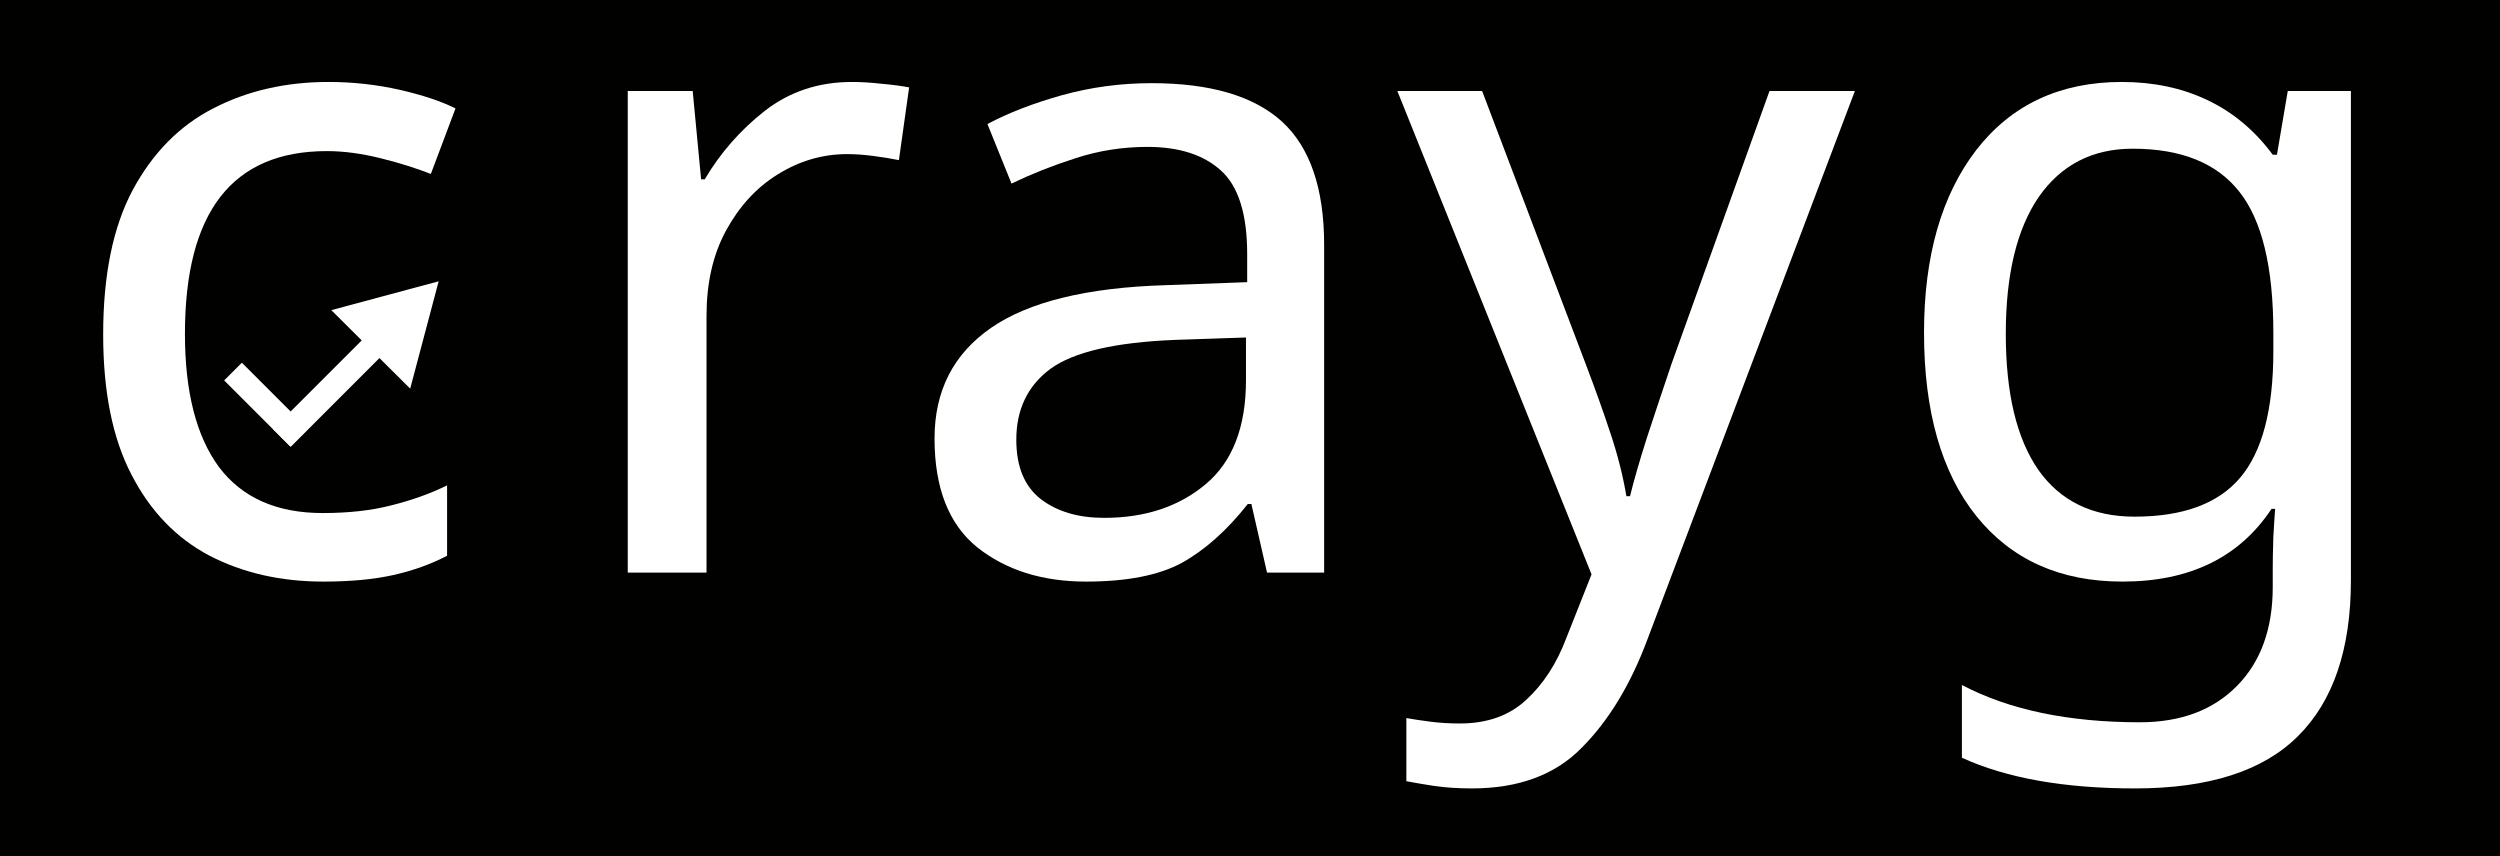
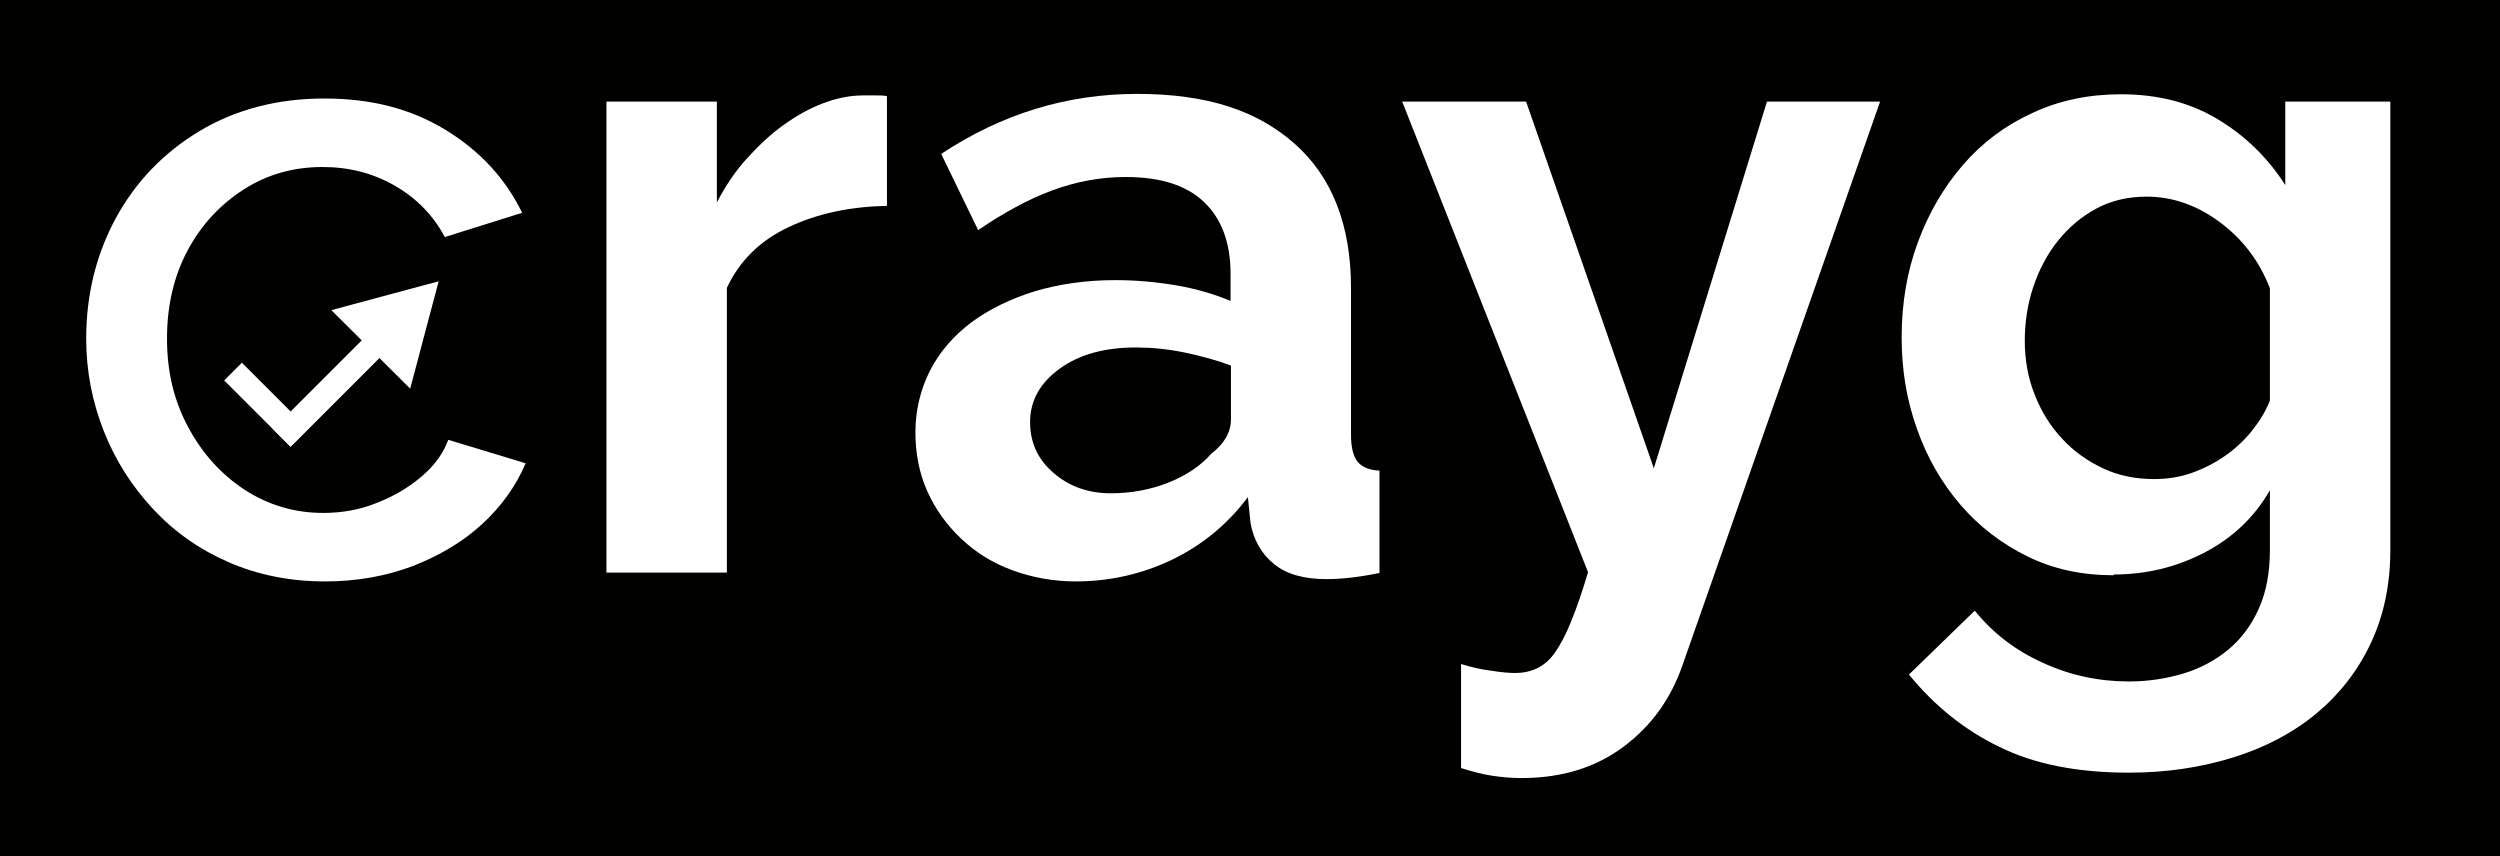
<svg xmlns="http://www.w3.org/2000/svg" id="Ebene_1" data-name="Ebene 1" viewBox="0 0 64.97 22.22">
  <defs>
    <style>
      .cls-1 {
-         letter-spacing: -.01em;
-       }
- 
-       .cls-1, .cls-2, .cls-3, .cls-4 {
-         font-family: Raleway-Bold, Raleway;
-       }
- 
-       .cls-5 {
-         font-family: RalewayRoman-Medium, Raleway;
-         font-variation-settings: 'wght' 500;
-       }
- 
-       .cls-6 {
        fill: #010200;
      }

-       .cls-7, .cls-8 {
+       .cls-2 {
        fill: #fff;
-       }
- 
-       .cls-2 {
-         letter-spacing: 0em;
-       }
- 
-       .cls-4 {
-         letter-spacing: -.02em;
-       }
- 
-       .cls-8 {
-         font-size: 23.35px;
      }
    </style>
  </defs>
-   <rect class="cls-6" x="-.56" y="-.94" width="66.17" height="24.08" />
+   <rect class="cls-1" x="-.56" y="-.94" width="66.17" height="24.08" />
  <g>
-     <rect class="cls-7" x="6.59" y="9.3" width=".65" height="2.43" transform="translate(-5.41 7.97) rotate(-45)" />
-     <rect class="cls-7" x="8.58" y="7.54" width=".65" height="4.49" transform="translate(8.29 23.01) rotate(-135)" />
-     <polygon class="cls-7" points="11.4 7.31 8.61 8.06 10.66 10.1 11.4 7.31" />
+     <rect class="cls-2" x="6.59" y="9.3" width=".65" height="2.43" transform="translate(-5.41 7.97) rotate(-45)" />
+     <rect class="cls-2" x="8.58" y="7.54" width=".65" height="4.49" transform="translate(8.29 23.01) rotate(-135)" />
+     <polygon class="cls-2" points="11.4 7.31 8.61 8.06 10.66 10.1 11.4 7.31" />
  </g>
-   <text class="cls-8" transform="translate(1.4 14.88)">
-     <tspan class="cls-5" x="0" y="0">c</tspan>
-     <tspan class="cls-2" x="12.93" y="0">r</tspan>
-     <tspan class="cls-1" x="21.81" y="0">a</tspan>
-     <tspan class="cls-4" x="34.9" y="0">y</tspan>
-     <tspan class="cls-3" x="47.32" y="0">g</tspan>
-   </text>
+   <g>
+     <path class="cls-2" d="M8.45,15.11c-.92,0-1.75-.17-2.51-.5s-1.41-.79-1.96-1.38c-.55-.59-.98-1.26-1.28-2.02-.3-.76-.46-1.56-.46-2.41,0-1.14,.26-2.19,.77-3.13s1.24-1.7,2.17-2.26,2.02-.85,3.25-.85,2.25,.27,3.14,.81c.89,.54,1.56,1.26,2,2.16l-2.01,.63c-.31-.58-.75-1.02-1.31-1.34s-1.18-.48-1.87-.48c-.75,0-1.43,.19-2.04,.58-.61,.39-1.1,.91-1.46,1.58s-.54,1.44-.54,2.3,.18,1.61,.55,2.3,.86,1.23,1.47,1.63c.62,.4,1.3,.6,2.04,.6,.48,0,.95-.08,1.39-.26,.44-.17,.83-.4,1.17-.69s.56-.6,.69-.95l2.01,.61c-.25,.59-.63,1.12-1.13,1.58s-1.11,.82-1.8,1.09c-.69,.26-1.45,.4-2.28,.4Z" />
+     <path class="cls-2" d="M23.04,5.35c-.95,.02-1.8,.2-2.54,.55-.75,.35-1.28,.88-1.61,1.58v7.4h-3.13V2.64h2.87v2.62c.22-.42,.47-.8,.77-1.13s.61-.63,.96-.88,.69-.44,1.04-.57c.35-.13,.69-.2,1.02-.2h.38c.09,0,.17,0,.25,.02v2.85Z" />
+     <path class="cls-2" d="M27.97,15.11c-.59,0-1.14-.1-1.66-.29s-.96-.47-1.33-.82c-.37-.35-.67-.76-.88-1.23-.21-.47-.31-.98-.31-1.54s.13-1.11,.38-1.6,.62-.91,1.07-1.25c.46-.34,1.01-.61,1.65-.81,.64-.19,1.34-.29,2.1-.29,.54,0,1.08,.05,1.6,.14,.52,.09,.98,.23,1.39,.4v-.7c0-.81-.23-1.43-.69-1.87s-1.14-.65-2.04-.65c-.65,0-1.29,.12-1.91,.35-.62,.23-1.26,.58-1.92,1.03l-.96-1.98c1.57-1.04,3.27-1.56,5.09-1.56s3.12,.43,4.1,1.3c.97,.86,1.46,2.11,1.46,3.75v3.81c0,.33,.06,.56,.17,.7,.12,.14,.31,.22,.57,.23v2.66c-.53,.11-.99,.16-1.38,.16-.59,0-1.05-.13-1.37-.4-.32-.26-.52-.62-.6-1.05l-.07-.68c-.54,.72-1.21,1.26-1.98,1.63-.78,.37-1.61,.56-2.5,.56Zm.89-2.29c.53,0,1.03-.09,1.51-.28,.47-.19,.84-.44,1.11-.75,.34-.26,.51-.56,.51-.89v-1.4c-.37-.14-.78-.25-1.21-.34-.44-.09-.86-.13-1.26-.13-.81,0-1.47,.18-1.98,.55-.51,.37-.77,.83-.77,1.39,0,.53,.2,.97,.61,1.32,.4,.35,.9,.53,1.49,.53Z" />
+     <path class="cls-2" d="M37.98,17.26c.26,.08,.52,.14,.77,.17,.25,.04,.46,.06,.63,.06,.2,0,.39-.04,.56-.12,.17-.08,.33-.21,.47-.41,.14-.2,.28-.46,.42-.81,.14-.34,.29-.77,.44-1.28l-4.83-12.23h3.22l3.32,9.53,2.94-9.53h2.94l-5.14,14.66c-.3,.86-.8,1.56-1.52,2.1-.72,.54-1.6,.82-2.66,.82-.25,0-.5-.02-.76-.06s-.53-.11-.81-.2v-2.71Z" />
+     <path class="cls-2" d="M54.93,14.95c-.83,0-1.57-.16-2.24-.49-.67-.33-1.25-.77-1.74-1.34s-.87-1.23-1.13-1.97c-.27-.75-.4-1.54-.4-2.38,0-.89,.14-1.71,.42-2.47,.28-.76,.67-1.43,1.17-2.01,.5-.58,1.1-1.03,1.8-1.35,.7-.33,1.47-.49,2.31-.49,.95,0,1.78,.21,2.5,.64,.72,.43,1.31,1,1.77,1.72V2.64h2.73V14.29c0,.9-.17,1.71-.51,2.43-.34,.72-.81,1.32-1.41,1.82-.6,.5-1.32,.88-2.15,1.14s-1.74,.4-2.72,.4c-1.34,0-2.46-.22-3.37-.67-.91-.44-1.69-1.07-2.35-1.88l1.71-1.66c.47,.58,1.05,1.03,1.76,1.35,.71,.33,1.46,.49,2.25,.49,.48,0,.95-.07,1.39-.2,.44-.13,.84-.34,1.18-.62,.34-.28,.61-.64,.8-1.07,.2-.44,.29-.95,.29-1.54v-1.54c-.4,.7-.97,1.24-1.7,1.62-.73,.38-1.52,.57-2.36,.57Zm1.05-2.5c.34,0,.67-.05,.98-.16,.31-.11,.6-.26,.86-.44s.5-.4,.7-.65,.36-.51,.47-.79v-2.92c-.28-.72-.72-1.29-1.32-1.73-.6-.44-1.23-.65-1.88-.65-.48,0-.92,.1-1.31,.31-.39,.21-.72,.49-1,.84-.28,.35-.49,.75-.64,1.2-.15,.45-.22,.92-.22,1.4s.08,.96,.26,1.4c.17,.44,.41,.82,.71,1.14,.3,.33,.66,.58,1.06,.77,.4,.19,.85,.28,1.33,.28Z" />
+   </g>
</svg>
